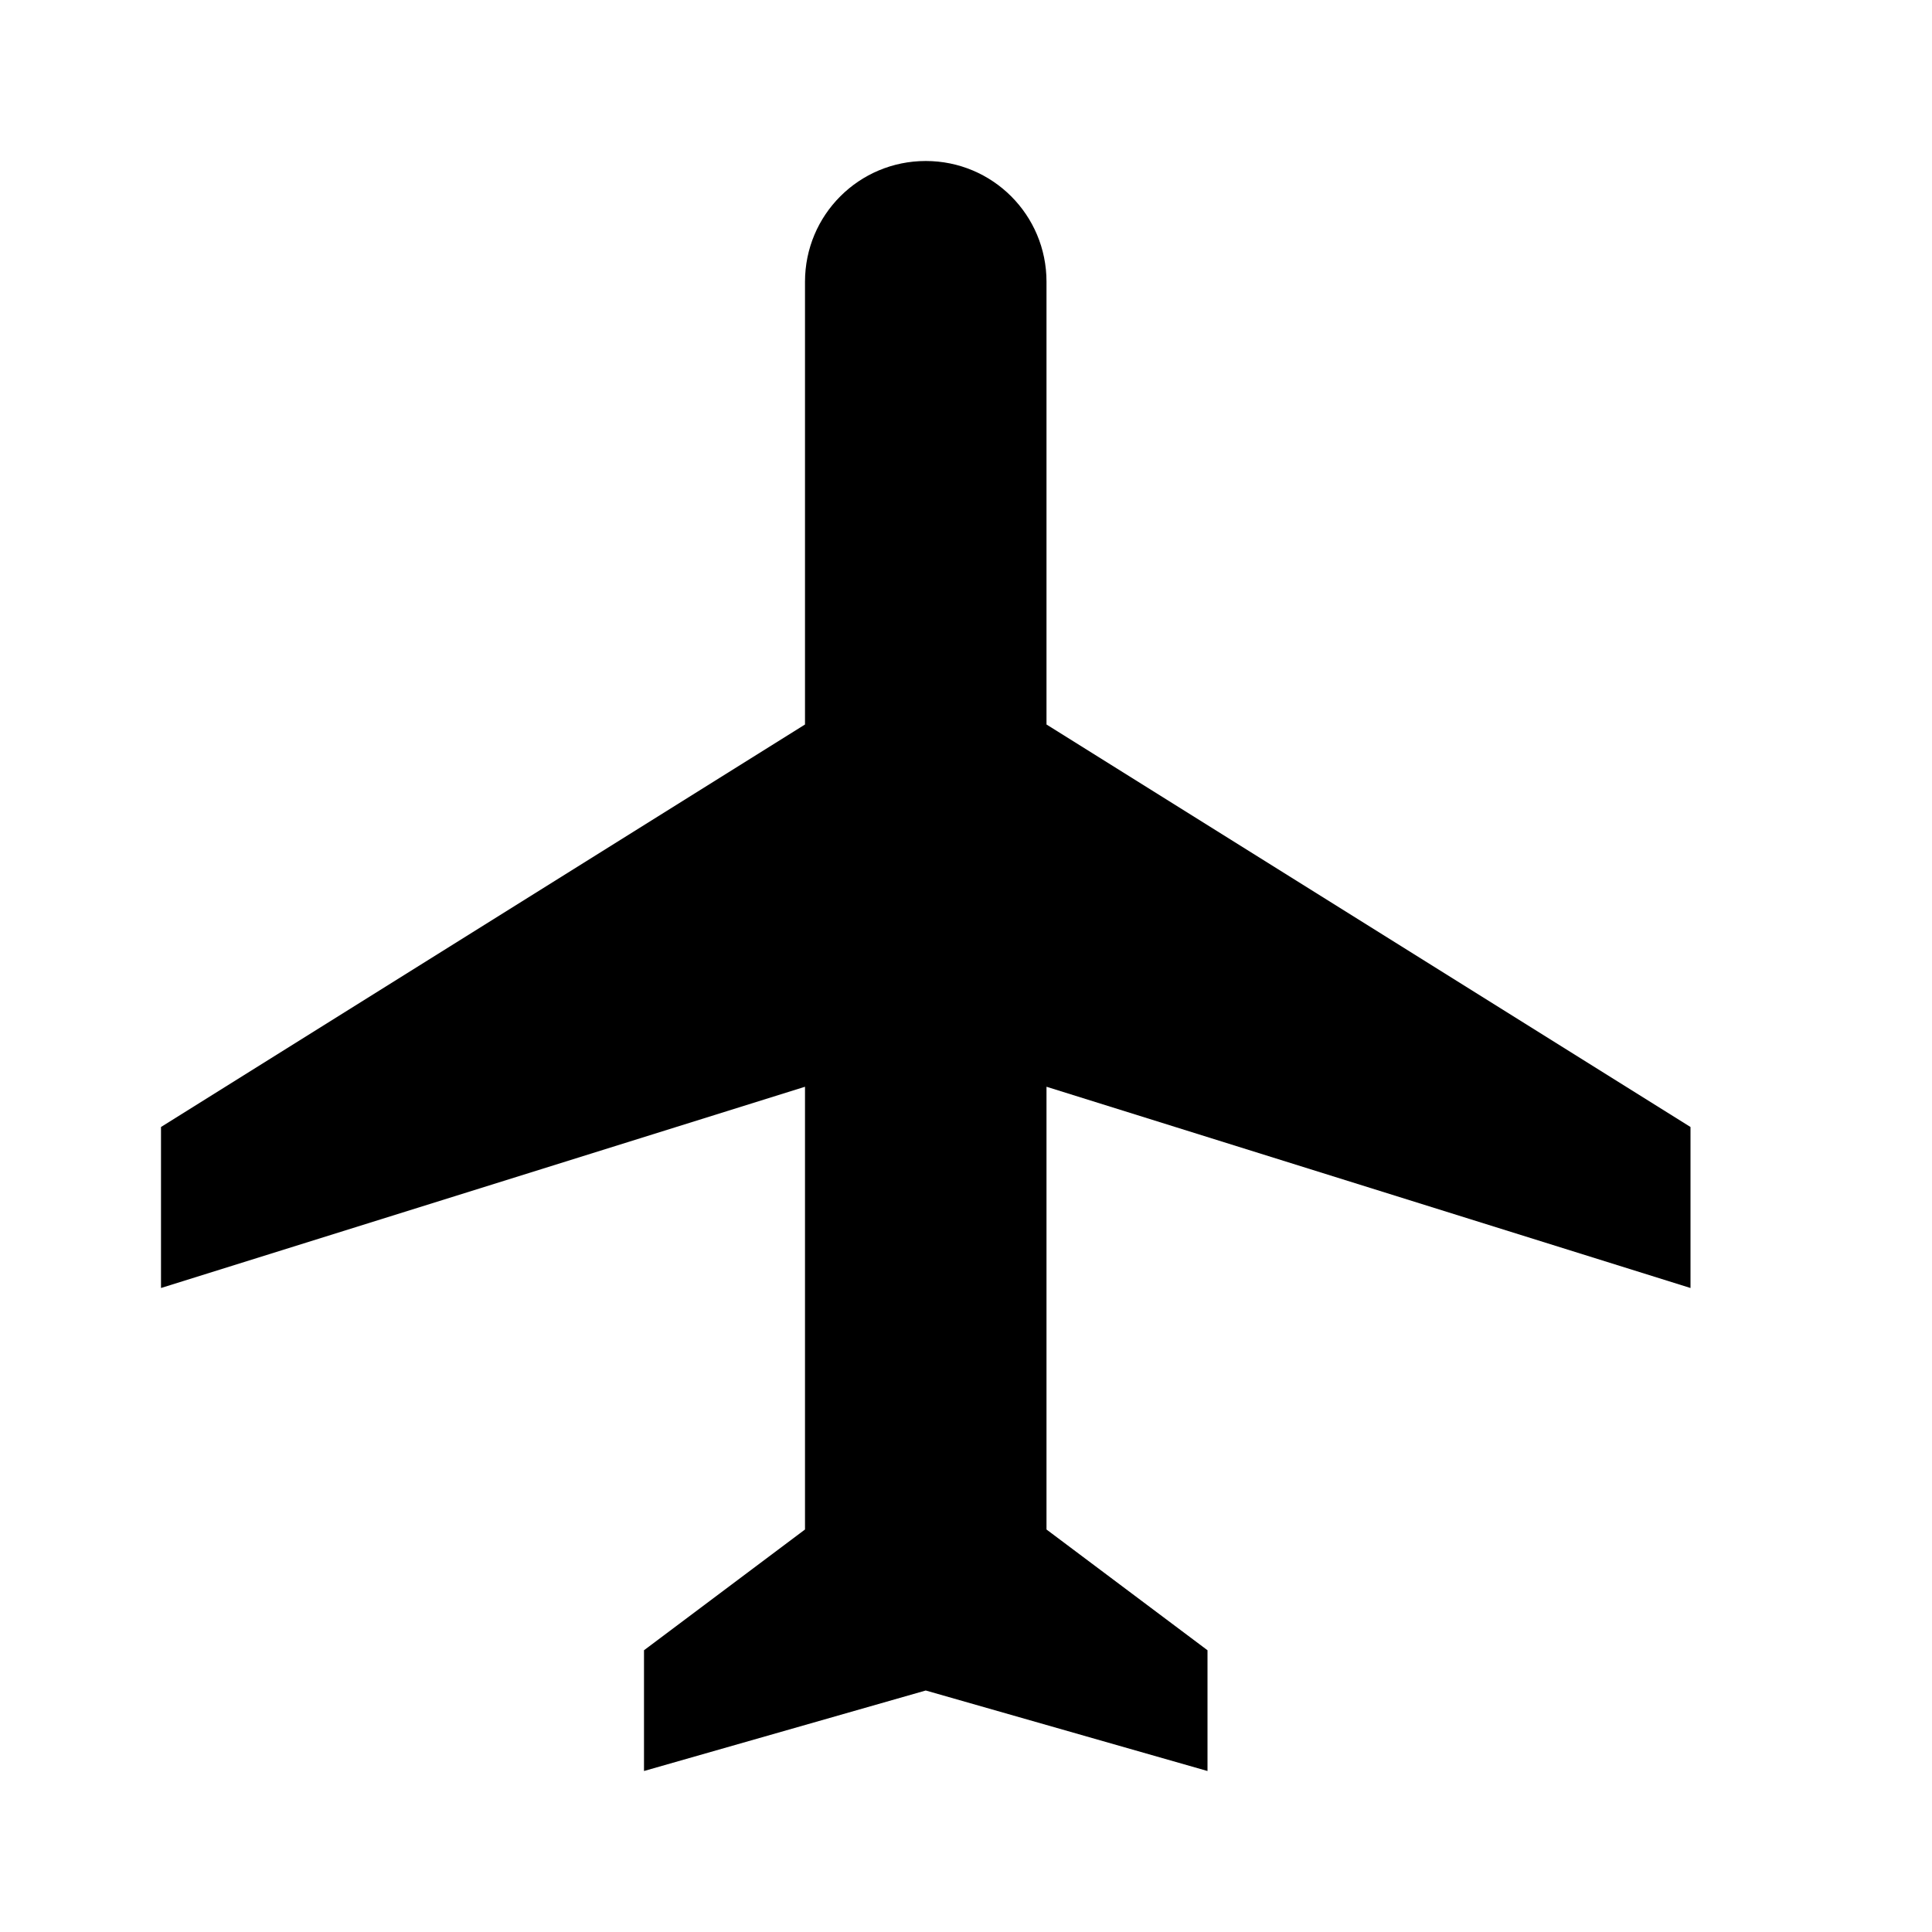
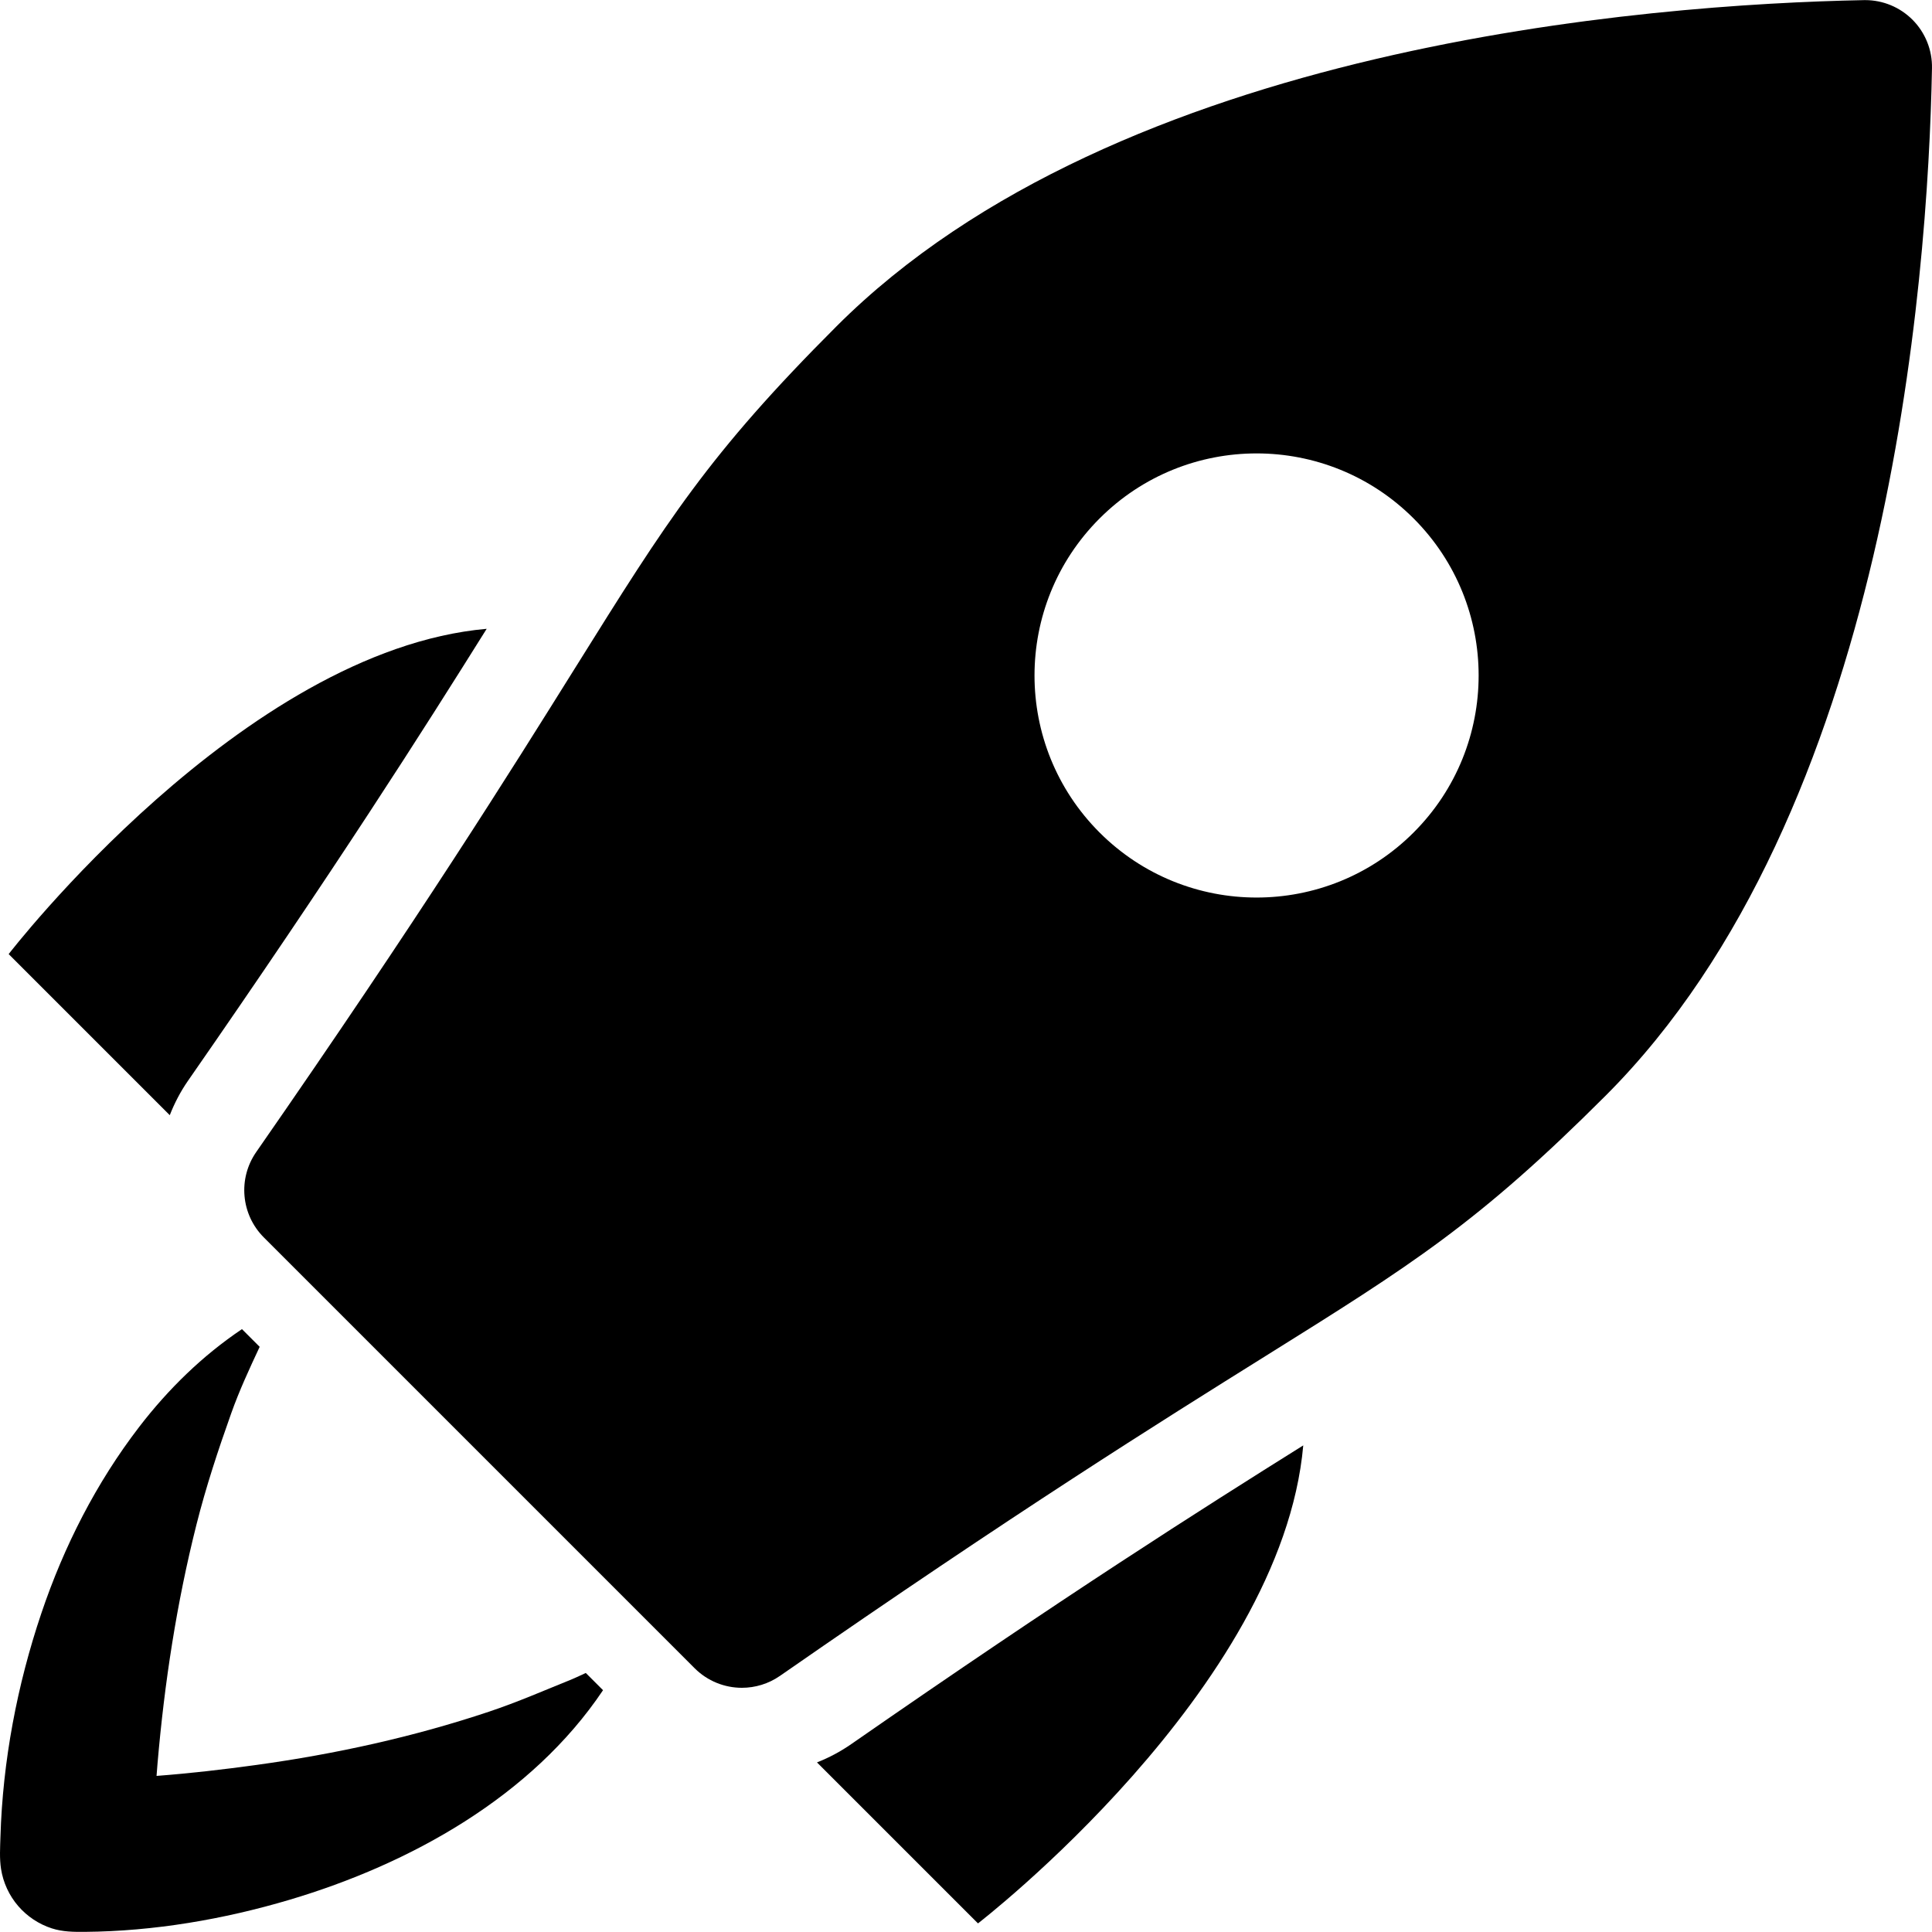
- <svg xmlns="http://www.w3.org/2000/svg" fill="#000000" height="24" viewBox="0 0 24 24" width="24">
-   <path d="M10.18 9" />
-   <path d="M21 16v-2l-8-5V3.5c0-.83-.67-1.5-1.5-1.5S10 2.67 10 3.5V9l-8 5v2l8-2.5V19l-2 1.5V22l3.5-1 3.5 1v-1.5L13 19v-5.5l8 2.5z" />
-   <path d="M0 0h24v24H0z" fill="none" />
+ <svg xmlns="http://www.w3.org/2000/svg" fill="#000000" version="1.1" id="Capa_1" x="0px" y="0px" viewBox="0 0 309.133 309.133" style="enable-background:new 0 0 309.133 309.133;" xml:space="preserve">
+   <g>
+     <path d="M30.078,172.934c23.695-34.108,37.633-56.082,47.795-72.321c-39.053,3.454-76.486,52.048-76.486,52.048l25.777,25.776   C27.912,176.531,28.867,174.68,30.078,172.934z" />
+     <path d="M130.723,281.997l25.76,25.759c0,0,48.592-37.43,52.047-76.482c-16.234,10.158-38.201,24.091-72.32,47.792   C134.484,280.264,132.644,281.242,130.723,281.997z" />
+     <path d="M91.549,268.678c-4.422,1.787-8.768,3.686-13.299,5.2c-12.102,4.045-24.566,6.778-37.203,8.522   c-5.297,0.731-10.643,1.351-15.998,1.757c0.051-0.661,0.1-1.323,0.156-1.983c1.105-12.876,3.064-25.685,6.229-38.223   c1.525-6.051,3.471-11.933,5.56-17.807c1.299-3.652,2.92-7.147,4.555-10.642l-2.834-2.832c-6.303,4.234-11.785,9.584-16.437,15.637   c-6.887,8.963-12.049,19.117-15.658,29.817c-3.877,11.489-6.189,23.657-6.549,35.787c-0.051,1.704-0.168,3.445,0.096,5.136   c0.34,2.184,1.299,4.251,2.74,5.926c1.426,1.657,3.303,2.908,5.383,3.579c1.746,0.563,3.502,0.573,5.313,0.559   c11.012-0.092,22.195-2.005,32.736-5.137c19.279-5.728,38.742-16.504,50.15-33.532l-2.758-2.756   C93.008,268.026,92.283,268.359,91.549,268.678z" />
+     <path d="M306.004,3.149c0,0-0.002-0.001-0.004-0.003c-2.006-2.005-4.725-3.128-7.555-3.128c-0.07,0-0.141,0.001-0.211,0.002   c-34.41,0.675-119.307,7.111-164.393,52.199c-20.467,20.467-27.119,31.121-41.699,54.469c-10.5,16.81-24.875,39.835-51.147,77.649   c-2.951,4.25-2.438,10.003,1.221,13.66l68.928,68.929c2.068,2.069,4.807,3.133,7.564,3.133c2.119,0,4.248-0.628,6.096-1.911   c37.828-26.278,60.844-40.65,77.648-51.146c23.346-14.579,34.002-21.233,54.473-41.702c45.166-45.168,51.557-130.009,52.205-164.39   C309.187,8.007,308.057,5.205,306.004,3.149z M226.187,133.206c-13.877,13.876-36.373,13.876-50.25,0   c-13.879-13.877-13.877-36.372,0.002-50.248c13.875-13.877,36.371-13.879,50.248-0.003   C240.06,96.831,240.062,119.331,226.187,133.206z" />
+   </g>
+   <g>
+ </g>
+   <g>
+ </g>
+   <g>
+ </g>
+   <g>
+ </g>
+   <g>
+ </g>
+   <g>
+ </g>
+   <g>
+ </g>
+   <g>
+ </g>
+   <g>
+ </g>
+   <g>
+ </g>
+   <g>
+ </g>
+   <g>
+ </g>
+   <g>
+ </g>
+   <g>
+ </g>
+   <g>
+ </g>
</svg>
